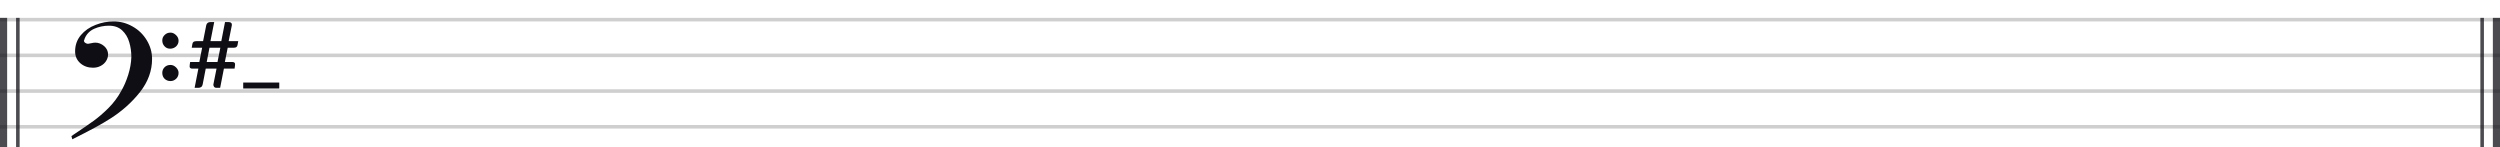
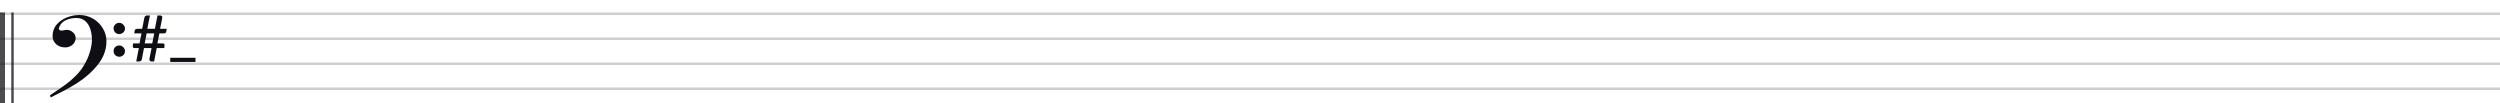
<svg xmlns="http://www.w3.org/2000/svg" version="1.1">
  <defs />
  <g id="Logo" stroke="none" stroke-width="1">
    <g id="Bass_clef" transform="translate(-20, 5)">
      <path d="M40,33.1 C42.761,31.249 44.824,29.847 46.152,28.878 C47.48,27.926 48.878,26.732 50.311,25.313 C51.744,23.894 52.95,22.285 53.929,20.502 C54.698,19.187 55.362,17.664 55.904,15.934 C56.446,14.221 56.725,12.56 56.778,10.985 C56.778,9.514 56.585,8.112 56.183,6.797 C55.799,5.465 55.135,4.374 54.191,3.492 C53.247,2.627 52.024,2.194 50.504,2.194 C49.035,2.194 47.655,2.488 46.362,3.059 C45.086,3.648 44.177,4.582 43.67,5.897 C43.67,6.018 43.6,6.174 43.495,6.399 C43.53,6.676 43.67,6.884 43.932,7.039 C44.194,7.195 44.422,7.264 44.631,7.264 C44.736,7.264 45.033,7.212 45.488,7.109 C45.96,7.005 46.344,6.936 46.659,6.936 C47.585,6.936 48.406,7.264 49.158,7.905 C49.892,8.545 50.259,9.324 50.259,10.241 C50.259,10.898 50.067,11.521 49.7,12.092 C49.333,12.663 48.826,13.131 48.179,13.459 C47.532,13.805 46.816,13.961 46.047,13.961 C44.649,13.961 43.46,13.546 42.482,12.698 C41.52,11.833 41.031,10.743 41.031,9.375 C41.031,7.628 41.573,6.122 42.639,4.842 C43.723,3.561 45.086,2.609 46.763,1.969 C48.424,1.311 50.102,1 51.814,1 C53.684,1 55.467,1.467 57.127,2.419 C58.805,3.353 60.116,4.651 61.094,6.261 C62.073,7.887 62.58,9.618 62.58,11.487 C62.58,14.809 61.461,17.889 59.224,20.745 C56.987,23.6 54.226,26.074 50.923,28.186 C48.721,29.622 45.156,31.56 40.245,34 L40,33.1 L40,33.1 Z M65.439,6.33 C65.439,5.707 65.666,5.188 66.12,4.772 C66.557,4.34 67.099,4.132 67.746,4.132 C68.305,4.132 68.829,4.374 69.301,4.842 C69.773,5.292 70,5.828 70,6.416 C70,7.039 69.755,7.576 69.301,8.008 C68.812,8.424 68.27,8.631 67.658,8.631 C67.011,8.631 66.487,8.424 66.068,7.956 C65.648,7.507 65.439,6.97 65.439,6.33 L65.439,6.33 Z M65.439,15.397 C65.439,14.775 65.666,14.238 66.085,13.823 C66.522,13.39 67.064,13.182 67.746,13.182 C68.305,13.182 68.812,13.407 69.301,13.875 C69.755,14.342 70,14.844 70,15.397 C70,16.072 69.773,16.609 69.336,17.041 C68.881,17.474 68.357,17.699 67.746,17.699 C67.064,17.699 66.522,17.474 66.085,17.059 C65.666,16.643 65.439,16.09 65.439,15.397 L65.439,15.397 Z" id="Clef" fill="#100E15" />
      <g id="#_" transform="translate(73, 1.1)" fill="#100E15">
        <path d="M8.695,7.271 L5.658,7.271 L4.876,11.269 L7.9,11.269 L8.695,7.271 Z M13.705,5.426 L13.513,6.49 C13.47,6.754 13.363,6.951 13.192,7.079 C13.021,7.207 12.757,7.271 12.398,7.271 L10.758,7.271 L9.963,11.269 L12.142,11.269 C12.406,11.269 12.596,11.348 12.712,11.506 C12.827,11.664 12.855,11.931 12.795,12.307 L12.68,13.114 L9.694,13.114 L8.643,18.483 L7.516,18.483 C7.396,18.483 7.283,18.455 7.176,18.4 C7.069,18.344 6.982,18.268 6.914,18.169 C6.845,18.071 6.796,17.958 6.766,17.83 C6.736,17.702 6.738,17.561 6.773,17.407 L7.631,13.114 L4.607,13.114 L3.749,17.535 C3.68,17.877 3.539,18.12 3.326,18.265 C3.112,18.411 2.869,18.483 2.595,18.483 L1.493,18.483 L2.544,13.114 L0.776,13.114 C0.519,13.114 0.332,13.037 0.212,12.884 C0.092,12.73 0.062,12.461 0.122,12.076 L0.238,11.269 L2.813,11.269 L3.595,7.271 L0.686,7.271 L0.865,6.22 C0.908,5.947 1.015,5.746 1.186,5.618 C1.357,5.49 1.621,5.426 1.98,5.426 L3.864,5.426 L4.748,0.967 C4.799,0.693 4.927,0.478 5.132,0.32 C5.337,0.162 5.577,0.083 5.85,0.083 L6.978,0.083 L5.927,5.426 L8.964,5.426 L10.002,0.083 L11.116,0.083 C11.39,0.083 11.603,0.168 11.757,0.339 C11.911,0.51 11.962,0.732 11.911,1.005 L11.027,5.426 L13.705,5.426 Z" id="#" />
        <path d="M25.196,17.012 L25.196,18.678 L15.099,18.678 L15.099,17.012 L25.196,17.012 Z" id="_">
          <animate attributeType="XML" attributeName="fill" values="#000;#fff;#fff;#fff;#000;#000;#000" dur="2s" repeatCount="indefinite" />
        </path>
      </g>
    </g>
    <g id="Lines" transform="translate(0.0, 5.0)" stroke-opacity="0.2" stroke="#100F16" stroke-width="1">
-       <path d="M0.0,0.5 L700.0,0.5" id="l1" />
-       <path d="M0.0,10.5 L700.0,10.5" id="l2" />
-       <path d="M0.0,20.5 L700.0,20.5" id="l3" />
-       <path d="M0.0,40.5 L700.0,40.5" id="l4" />
-       <path d="M0.0,30.5 L700.0,30.5" id="l5" />
+       <path d="M0.0,0.5 L1000.0,0.5" id="l1" />
+       <path d="M0.0,10.5 L1000.0,10.5" id="l2" />
+       <path d="M0.0,20.5 L1000.0,20.5" id="l3" />
+       <path d="M0.0,40.5 L1000.0,40.5" id="l4" />
+       <path d="M0.0,30.5 L1000.0,30.5" id="l5" />
    </g>
    <g id="Start" transform="translate(0.0, 5.0)">
      <g id="Lines" stroke-opacity="0.75" stroke="#100F16" stroke-width="1">
        <path d="M5.0,0.0 L5.0,40.5" id="v2" />
      </g>
      <g id="Lines" stroke-opacity="0.75" stroke="#100F16" stroke-width="2">
        <path d="M1.0,0.0 L1.0,40.5" id="v1" />
      </g>
    </g>
-     <g id="End" transform="translate(694.0, 5.0)">
-       <g id="Lines" stroke-opacity="0.75" stroke="#100F16" stroke-width="1">
-         <path d="M1.0,0.0 L1.0,40.5" id="v2" />
-       </g>
-       <g id="Lines" stroke-opacity="0.75" stroke="#100F16" stroke-width="2">
-         <path d="M5.0,0.0 L5.0,40.5" id="v1" />
-       </g>
-     </g>
  </g>
</svg>
